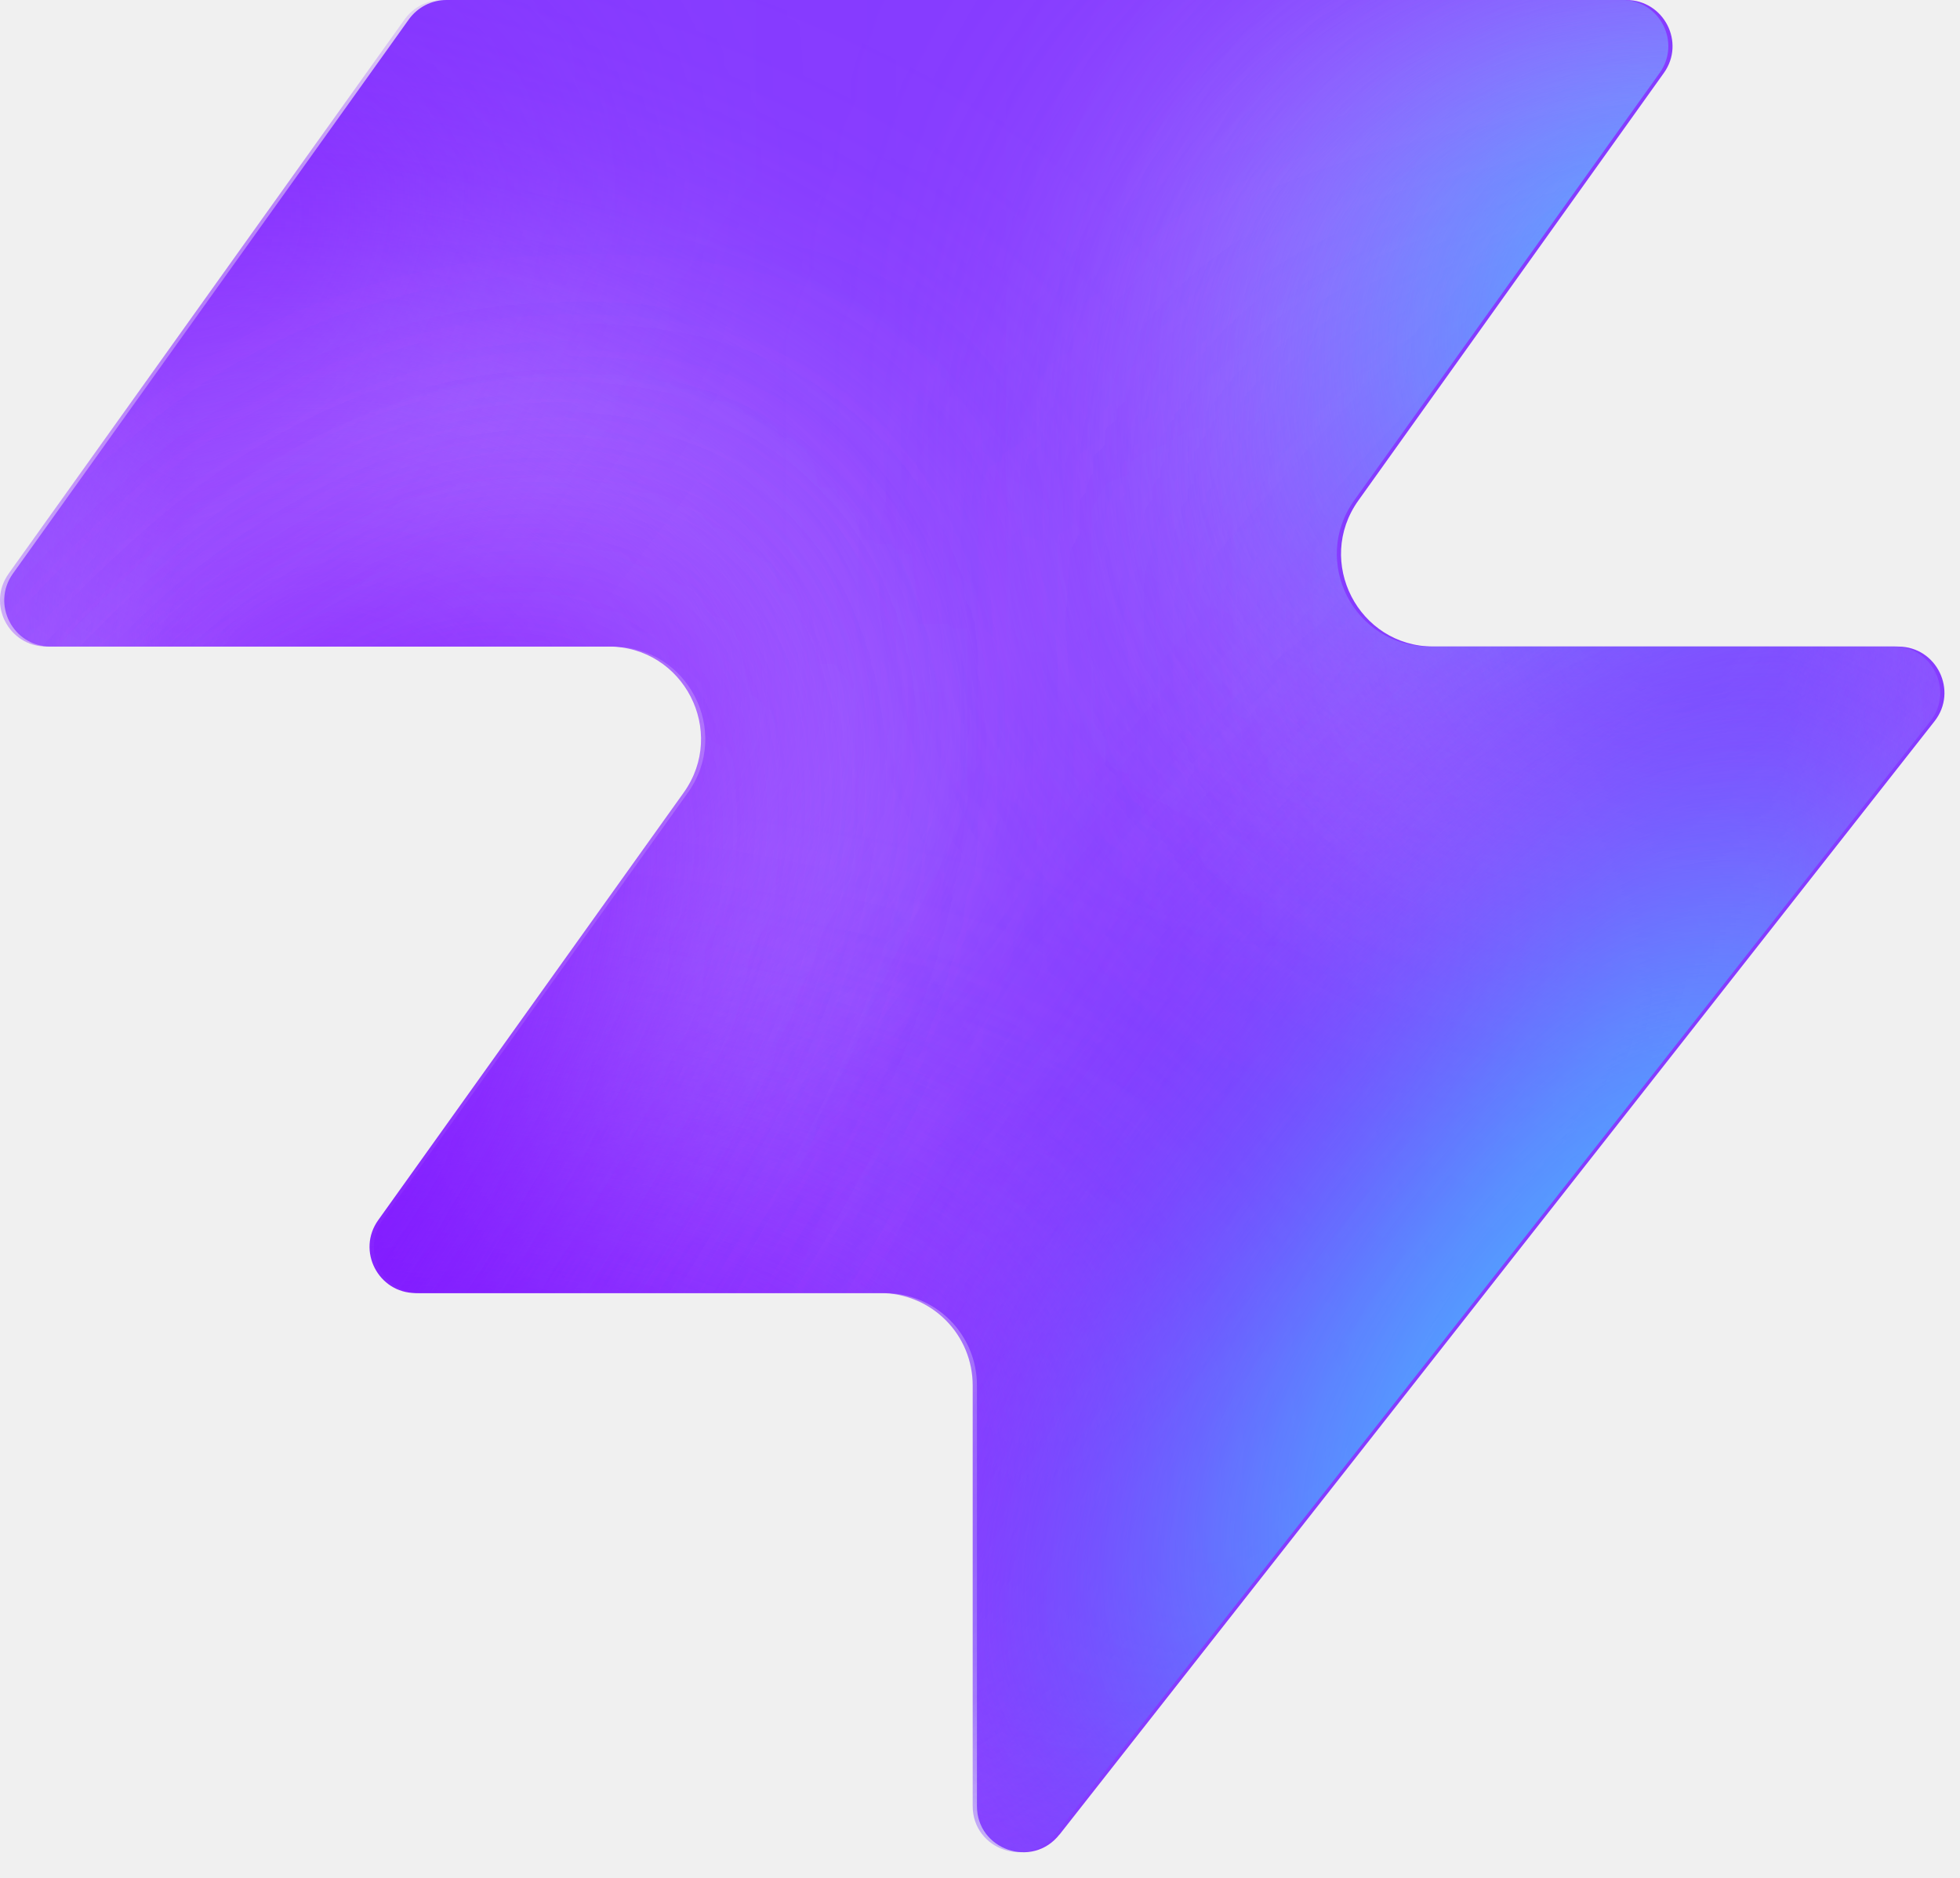
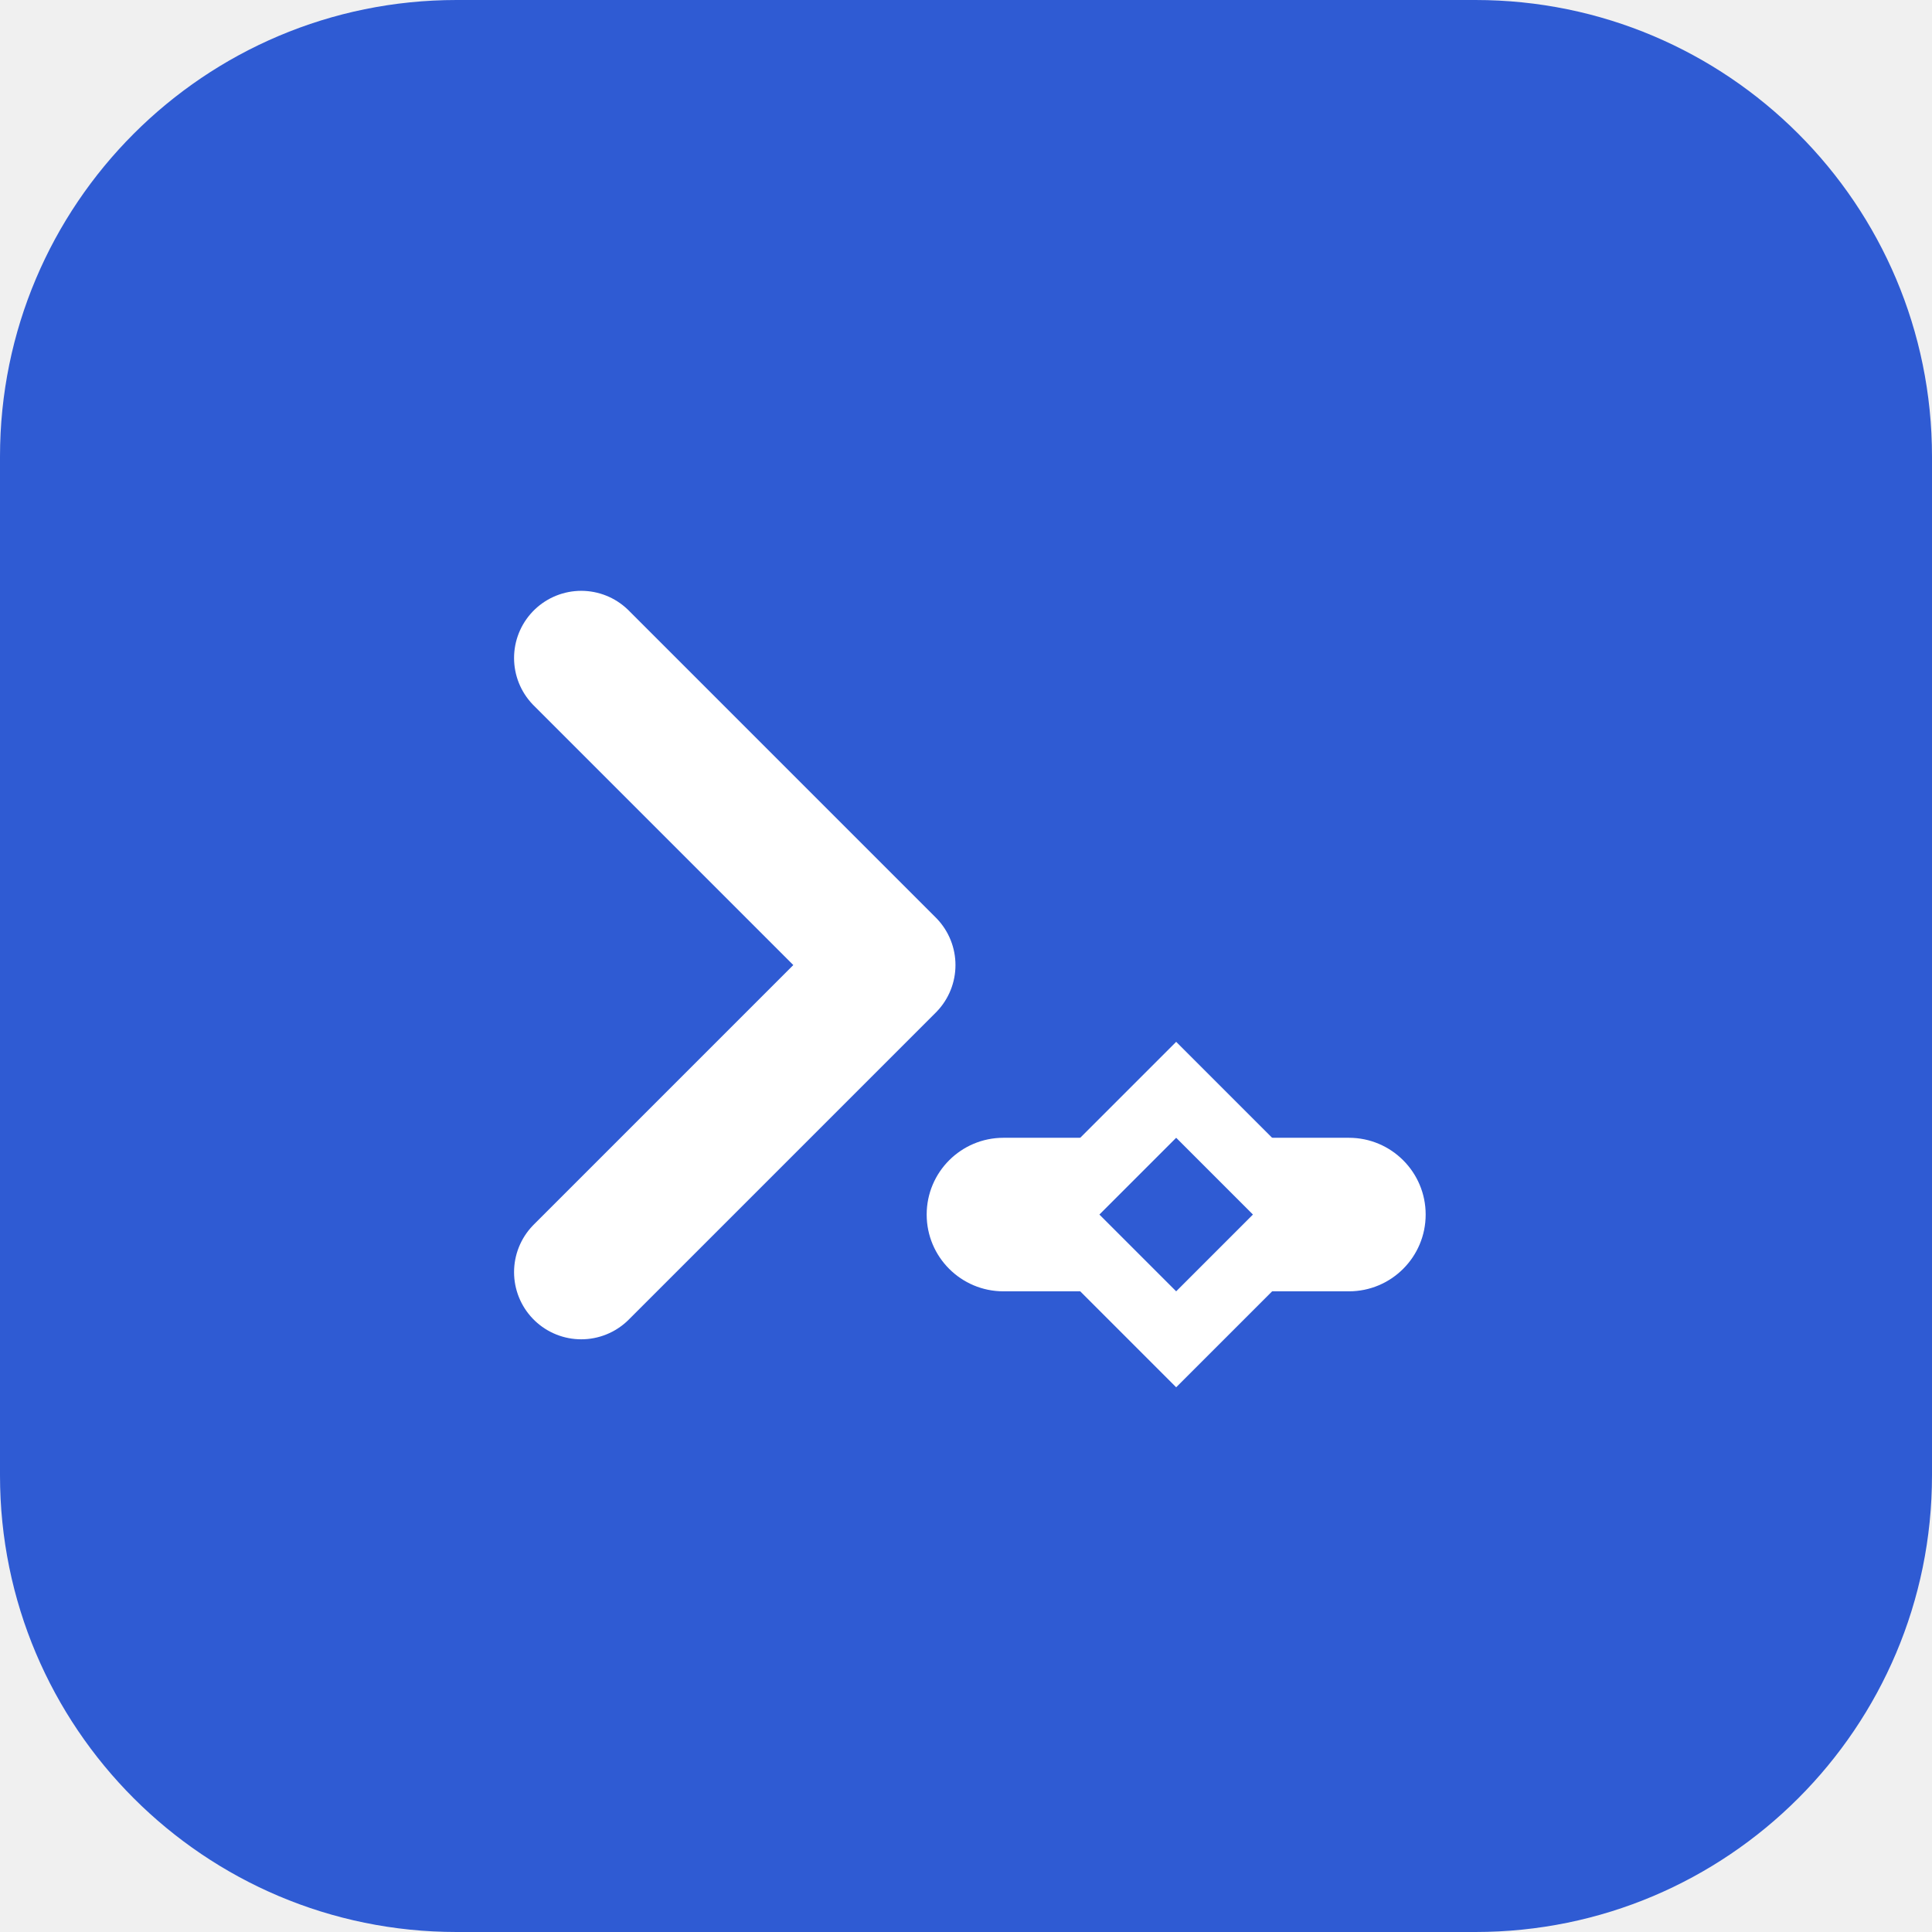
- <svg xmlns="http://www.w3.org/2000/svg" width="48" height="46" fill="none" viewBox="0 0 48 46">
-   <path fill="#863bff" d="M25.946 44.938c-.664.845-2.021.375-2.021-.698V33.937a2.26 2.26 0 0 0-2.262-2.262H10.287c-.92 0-1.456-1.04-.92-1.788l7.48-10.471c1.07-1.497 0-3.578-1.842-3.578H1.237c-.92 0-1.456-1.04-.92-1.788L10.013.474c.214-.297.556-.474.92-.474h28.894c.92 0 1.456 1.04.92 1.788l-7.48 10.471c-1.07 1.498 0 3.579 1.842 3.579h11.377c.943 0 1.473 1.088.89 1.83L25.947 44.94z" style="fill:#863bff;fill:color(display-p3 .525 .23 1);fill-opacity:1" />
-   <mask id="a" width="48" height="46" x="0" y="0" maskUnits="userSpaceOnUse" style="mask-type:alpha">
-     <path fill="#000" d="M25.842 44.938c-.664.844-2.021.375-2.021-.698V33.937a2.26 2.26 0 0 0-2.262-2.262H10.183c-.92 0-1.456-1.04-.92-1.788l7.48-10.471c1.07-1.498 0-3.579-1.842-3.579H1.133c-.92 0-1.456-1.04-.92-1.787L9.91.473c.214-.297.556-.474.92-.474h28.894c.92 0 1.456 1.04.92 1.788l-7.48 10.471c-1.07 1.498 0 3.578 1.842 3.578h11.377c.943 0 1.473 1.088.89 1.832L25.843 44.94z" style="fill:#000;fill-opacity:1" />
-   </mask>
-   <g mask="url(#a)">
-     <g filter="url(#b)">
-       <ellipse cx="5.508" cy="14.704" fill="#ede6ff" rx="5.508" ry="14.704" style="fill:#ede6ff;fill:color(display-p3 .927 .903 1);fill-opacity:1" transform="matrix(.00324 1 1 -.00324 -4.47 31.516)" />
-     </g>
-     <g filter="url(#c)">
-       <ellipse cx="10.399" cy="29.851" fill="#ede6ff" rx="10.399" ry="29.851" style="fill:#ede6ff;fill:color(display-p3 .927 .903 1);fill-opacity:1" transform="matrix(.00324 1 1 -.00324 -39.328 7.883)" />
-     </g>
-     <g filter="url(#d)">
-       <ellipse cx="5.508" cy="30.487" fill="#7e14ff" rx="5.508" ry="30.487" style="fill:#7e14ff;fill:color(display-p3 .492 .077 1);fill-opacity:1" transform="rotate(89.814 -25.913 -14.639)scale(1 -1)" />
-     </g>
-     <g filter="url(#e)">
-       <ellipse cx="5.508" cy="30.599" fill="#7e14ff" rx="5.508" ry="30.599" style="fill:#7e14ff;fill:color(display-p3 .492 .077 1);fill-opacity:1" transform="rotate(89.814 -32.644 -3.334)scale(1 -1)" />
-     </g>
-     <g filter="url(#f)">
-       <ellipse cx="5.508" cy="30.599" fill="#7e14ff" rx="5.508" ry="30.599" style="fill:#7e14ff;fill:color(display-p3 .492 .077 1);fill-opacity:1" transform="matrix(.00324 1 1 -.00324 -34.34 30.47)" />
-     </g>
-     <g filter="url(#g)">
-       <ellipse cx="14.072" cy="22.078" fill="#ede6ff" rx="14.072" ry="22.078" style="fill:#ede6ff;fill:color(display-p3 .927 .903 1);fill-opacity:1" transform="rotate(93.35 24.506 48.493)scale(-1 1)" />
-     </g>
-     <g filter="url(#h)">
-       <ellipse cx="3.47" cy="21.501" fill="#7e14ff" rx="3.47" ry="21.501" style="fill:#7e14ff;fill:color(display-p3 .492 .077 1);fill-opacity:1" transform="rotate(89.009 28.708 47.59)scale(-1 1)" />
-     </g>
-     <g filter="url(#i)">
-       <ellipse cx="3.47" cy="21.501" fill="#7e14ff" rx="3.47" ry="21.501" style="fill:#7e14ff;fill:color(display-p3 .492 .077 1);fill-opacity:1" transform="rotate(89.009 28.708 47.59)scale(-1 1)" />
-     </g>
-     <g filter="url(#j)">
-       <ellipse cx=".387" cy="8.972" fill="#7e14ff" rx="4.407" ry="29.108" style="fill:#7e14ff;fill:color(display-p3 .492 .077 1);fill-opacity:1" transform="rotate(39.51 .387 8.972)" />
-     </g>
-     <g filter="url(#k)">
-       <ellipse cx="47.523" cy="-6.092" fill="#7e14ff" rx="4.407" ry="29.108" style="fill:#7e14ff;fill:color(display-p3 .492 .077 1);fill-opacity:1" transform="rotate(37.892 47.523 -6.092)" />
-     </g>
-     <g filter="url(#l)">
-       <ellipse cx="41.412" cy="6.333" fill="#47bfff" rx="5.971" ry="9.665" style="fill:#47bfff;fill:color(display-p3 .28 .748 1);fill-opacity:1" transform="rotate(37.892 41.412 6.333)" />
-     </g>
-     <g filter="url(#m)">
-       <ellipse cx="-1.879" cy="38.332" fill="#7e14ff" rx="4.407" ry="29.108" style="fill:#7e14ff;fill:color(display-p3 .492 .077 1);fill-opacity:1" transform="rotate(37.892 -1.88 38.332)" />
-     </g>
-     <g filter="url(#n)">
-       <ellipse cx="-1.879" cy="38.332" fill="#7e14ff" rx="4.407" ry="29.108" style="fill:#7e14ff;fill:color(display-p3 .492 .077 1);fill-opacity:1" transform="rotate(37.892 -1.88 38.332)" />
-     </g>
-     <g filter="url(#o)">
-       <ellipse cx="35.651" cy="29.907" fill="#7e14ff" rx="4.407" ry="29.108" style="fill:#7e14ff;fill:color(display-p3 .492 .077 1);fill-opacity:1" transform="rotate(37.892 35.651 29.907)" />
-     </g>
-     <g filter="url(#p)">
-       <ellipse cx="38.418" cy="32.4" fill="#47bfff" rx="5.971" ry="15.297" style="fill:#47bfff;fill:color(display-p3 .28 .748 1);fill-opacity:1" transform="rotate(37.892 38.418 32.4)" />
+ <svg xmlns="http://www.w3.org/2000/svg" viewBox="0 0 1024 1024" width="1024" height="1024">
+   <rect width="1024" height="1024" rx="242" fill="#2f5bd3" />
+   <defs>
+     <mask id="h" maskUnits="userSpaceOnUse" x="0" y="0" width="64" height="64">
+       <rect width="64" height="64" fill="#fff" />
+       <path d="M43 41 47 45 43 49 39 45Z" fill="#000" />
+     </mask>
+   </defs>
+   <g transform="translate(186 186) scale(10.172)">
+     <g mask="url(#h)" fill="#ffffff">
+       <path d="M12 16 28 32 12 48" fill="none" stroke="#ffffff" stroke-width="7" stroke-linecap="round" stroke-linejoin="round" />
+       <rect x="30" y="41" width="26" height="8" rx="4" />
+       <path d="M43 36 52 45 43 54 34 45Z" />
    </g>
  </g>
-   <defs>
-     <filter id="b" width="60.045" height="41.654" x="-19.77" y="16.149" color-interpolation-filters="sRGB" filterUnits="userSpaceOnUse">
-       <feFlood flood-opacity="0" result="BackgroundImageFix" />
-       <feBlend in="SourceGraphic" in2="BackgroundImageFix" result="shape" />
-       <feGaussianBlur result="effect1_foregroundBlur_2002_17158" stdDeviation="7.659" />
-     </filter>
-     <filter id="c" width="90.34" height="51.437" x="-54.613" y="-7.533" color-interpolation-filters="sRGB" filterUnits="userSpaceOnUse">
-       <feFlood flood-opacity="0" result="BackgroundImageFix" />
-       <feBlend in="SourceGraphic" in2="BackgroundImageFix" result="shape" />
-       <feGaussianBlur result="effect1_foregroundBlur_2002_17158" stdDeviation="7.659" />
-     </filter>
-     <filter id="d" width="79.355" height="29.4" x="-49.64" y="2.03" color-interpolation-filters="sRGB" filterUnits="userSpaceOnUse">
-       <feFlood flood-opacity="0" result="BackgroundImageFix" />
-       <feBlend in="SourceGraphic" in2="BackgroundImageFix" result="shape" />
-       <feGaussianBlur result="effect1_foregroundBlur_2002_17158" stdDeviation="4.596" />
-     </filter>
-     <filter id="e" width="79.579" height="29.4" x="-45.045" y="20.029" color-interpolation-filters="sRGB" filterUnits="userSpaceOnUse">
-       <feFlood flood-opacity="0" result="BackgroundImageFix" />
-       <feBlend in="SourceGraphic" in2="BackgroundImageFix" result="shape" />
-       <feGaussianBlur result="effect1_foregroundBlur_2002_17158" stdDeviation="4.596" />
-     </filter>
-     <filter id="f" width="79.579" height="29.4" x="-43.513" y="21.178" color-interpolation-filters="sRGB" filterUnits="userSpaceOnUse">
-       <feFlood flood-opacity="0" result="BackgroundImageFix" />
-       <feBlend in="SourceGraphic" in2="BackgroundImageFix" result="shape" />
-       <feGaussianBlur result="effect1_foregroundBlur_2002_17158" stdDeviation="4.596" />
-     </filter>
-     <filter id="g" width="74.749" height="58.852" x="15.756" y="-17.901" color-interpolation-filters="sRGB" filterUnits="userSpaceOnUse">
-       <feFlood flood-opacity="0" result="BackgroundImageFix" />
-       <feBlend in="SourceGraphic" in2="BackgroundImageFix" result="shape" />
-       <feGaussianBlur result="effect1_foregroundBlur_2002_17158" stdDeviation="7.659" />
-     </filter>
-     <filter id="h" width="61.377" height="25.362" x="23.548" y="2.284" color-interpolation-filters="sRGB" filterUnits="userSpaceOnUse">
-       <feFlood flood-opacity="0" result="BackgroundImageFix" />
-       <feBlend in="SourceGraphic" in2="BackgroundImageFix" result="shape" />
-       <feGaussianBlur result="effect1_foregroundBlur_2002_17158" stdDeviation="4.596" />
-     </filter>
-     <filter id="i" width="61.377" height="25.362" x="23.548" y="2.284" color-interpolation-filters="sRGB" filterUnits="userSpaceOnUse">
-       <feFlood flood-opacity="0" result="BackgroundImageFix" />
-       <feBlend in="SourceGraphic" in2="BackgroundImageFix" result="shape" />
-       <feGaussianBlur result="effect1_foregroundBlur_2002_17158" stdDeviation="4.596" />
-     </filter>
-     <filter id="j" width="56.045" height="63.649" x="-27.636" y="-22.853" color-interpolation-filters="sRGB" filterUnits="userSpaceOnUse">
-       <feFlood flood-opacity="0" result="BackgroundImageFix" />
-       <feBlend in="SourceGraphic" in2="BackgroundImageFix" result="shape" />
-       <feGaussianBlur result="effect1_foregroundBlur_2002_17158" stdDeviation="4.596" />
-     </filter>
-     <filter id="k" width="54.814" height="64.646" x="20.116" y="-38.415" color-interpolation-filters="sRGB" filterUnits="userSpaceOnUse">
-       <feFlood flood-opacity="0" result="BackgroundImageFix" />
-       <feBlend in="SourceGraphic" in2="BackgroundImageFix" result="shape" />
-       <feGaussianBlur result="effect1_foregroundBlur_2002_17158" stdDeviation="4.596" />
-     </filter>
-     <filter id="l" width="33.541" height="35.313" x="24.641" y="-11.323" color-interpolation-filters="sRGB" filterUnits="userSpaceOnUse">
-       <feFlood flood-opacity="0" result="BackgroundImageFix" />
-       <feBlend in="SourceGraphic" in2="BackgroundImageFix" result="shape" />
-       <feGaussianBlur result="effect1_foregroundBlur_2002_17158" stdDeviation="4.596" />
-     </filter>
-     <filter id="m" width="54.814" height="64.646" x="-29.286" y="6.009" color-interpolation-filters="sRGB" filterUnits="userSpaceOnUse">
-       <feFlood flood-opacity="0" result="BackgroundImageFix" />
-       <feBlend in="SourceGraphic" in2="BackgroundImageFix" result="shape" />
-       <feGaussianBlur result="effect1_foregroundBlur_2002_17158" stdDeviation="4.596" />
-     </filter>
-     <filter id="n" width="54.814" height="64.646" x="-29.286" y="6.009" color-interpolation-filters="sRGB" filterUnits="userSpaceOnUse">
-       <feFlood flood-opacity="0" result="BackgroundImageFix" />
-       <feBlend in="SourceGraphic" in2="BackgroundImageFix" result="shape" />
-       <feGaussianBlur result="effect1_foregroundBlur_2002_17158" stdDeviation="4.596" />
-     </filter>
-     <filter id="o" width="54.814" height="64.646" x="8.244" y="-2.416" color-interpolation-filters="sRGB" filterUnits="userSpaceOnUse">
-       <feFlood flood-opacity="0" result="BackgroundImageFix" />
-       <feBlend in="SourceGraphic" in2="BackgroundImageFix" result="shape" />
-       <feGaussianBlur result="effect1_foregroundBlur_2002_17158" stdDeviation="4.596" />
-     </filter>
-     <filter id="p" width="39.409" height="43.623" x="18.713" y="10.588" color-interpolation-filters="sRGB" filterUnits="userSpaceOnUse">
-       <feFlood flood-opacity="0" result="BackgroundImageFix" />
-       <feBlend in="SourceGraphic" in2="BackgroundImageFix" result="shape" />
-       <feGaussianBlur result="effect1_foregroundBlur_2002_17158" stdDeviation="4.596" />
-     </filter>
-   </defs>
</svg>
